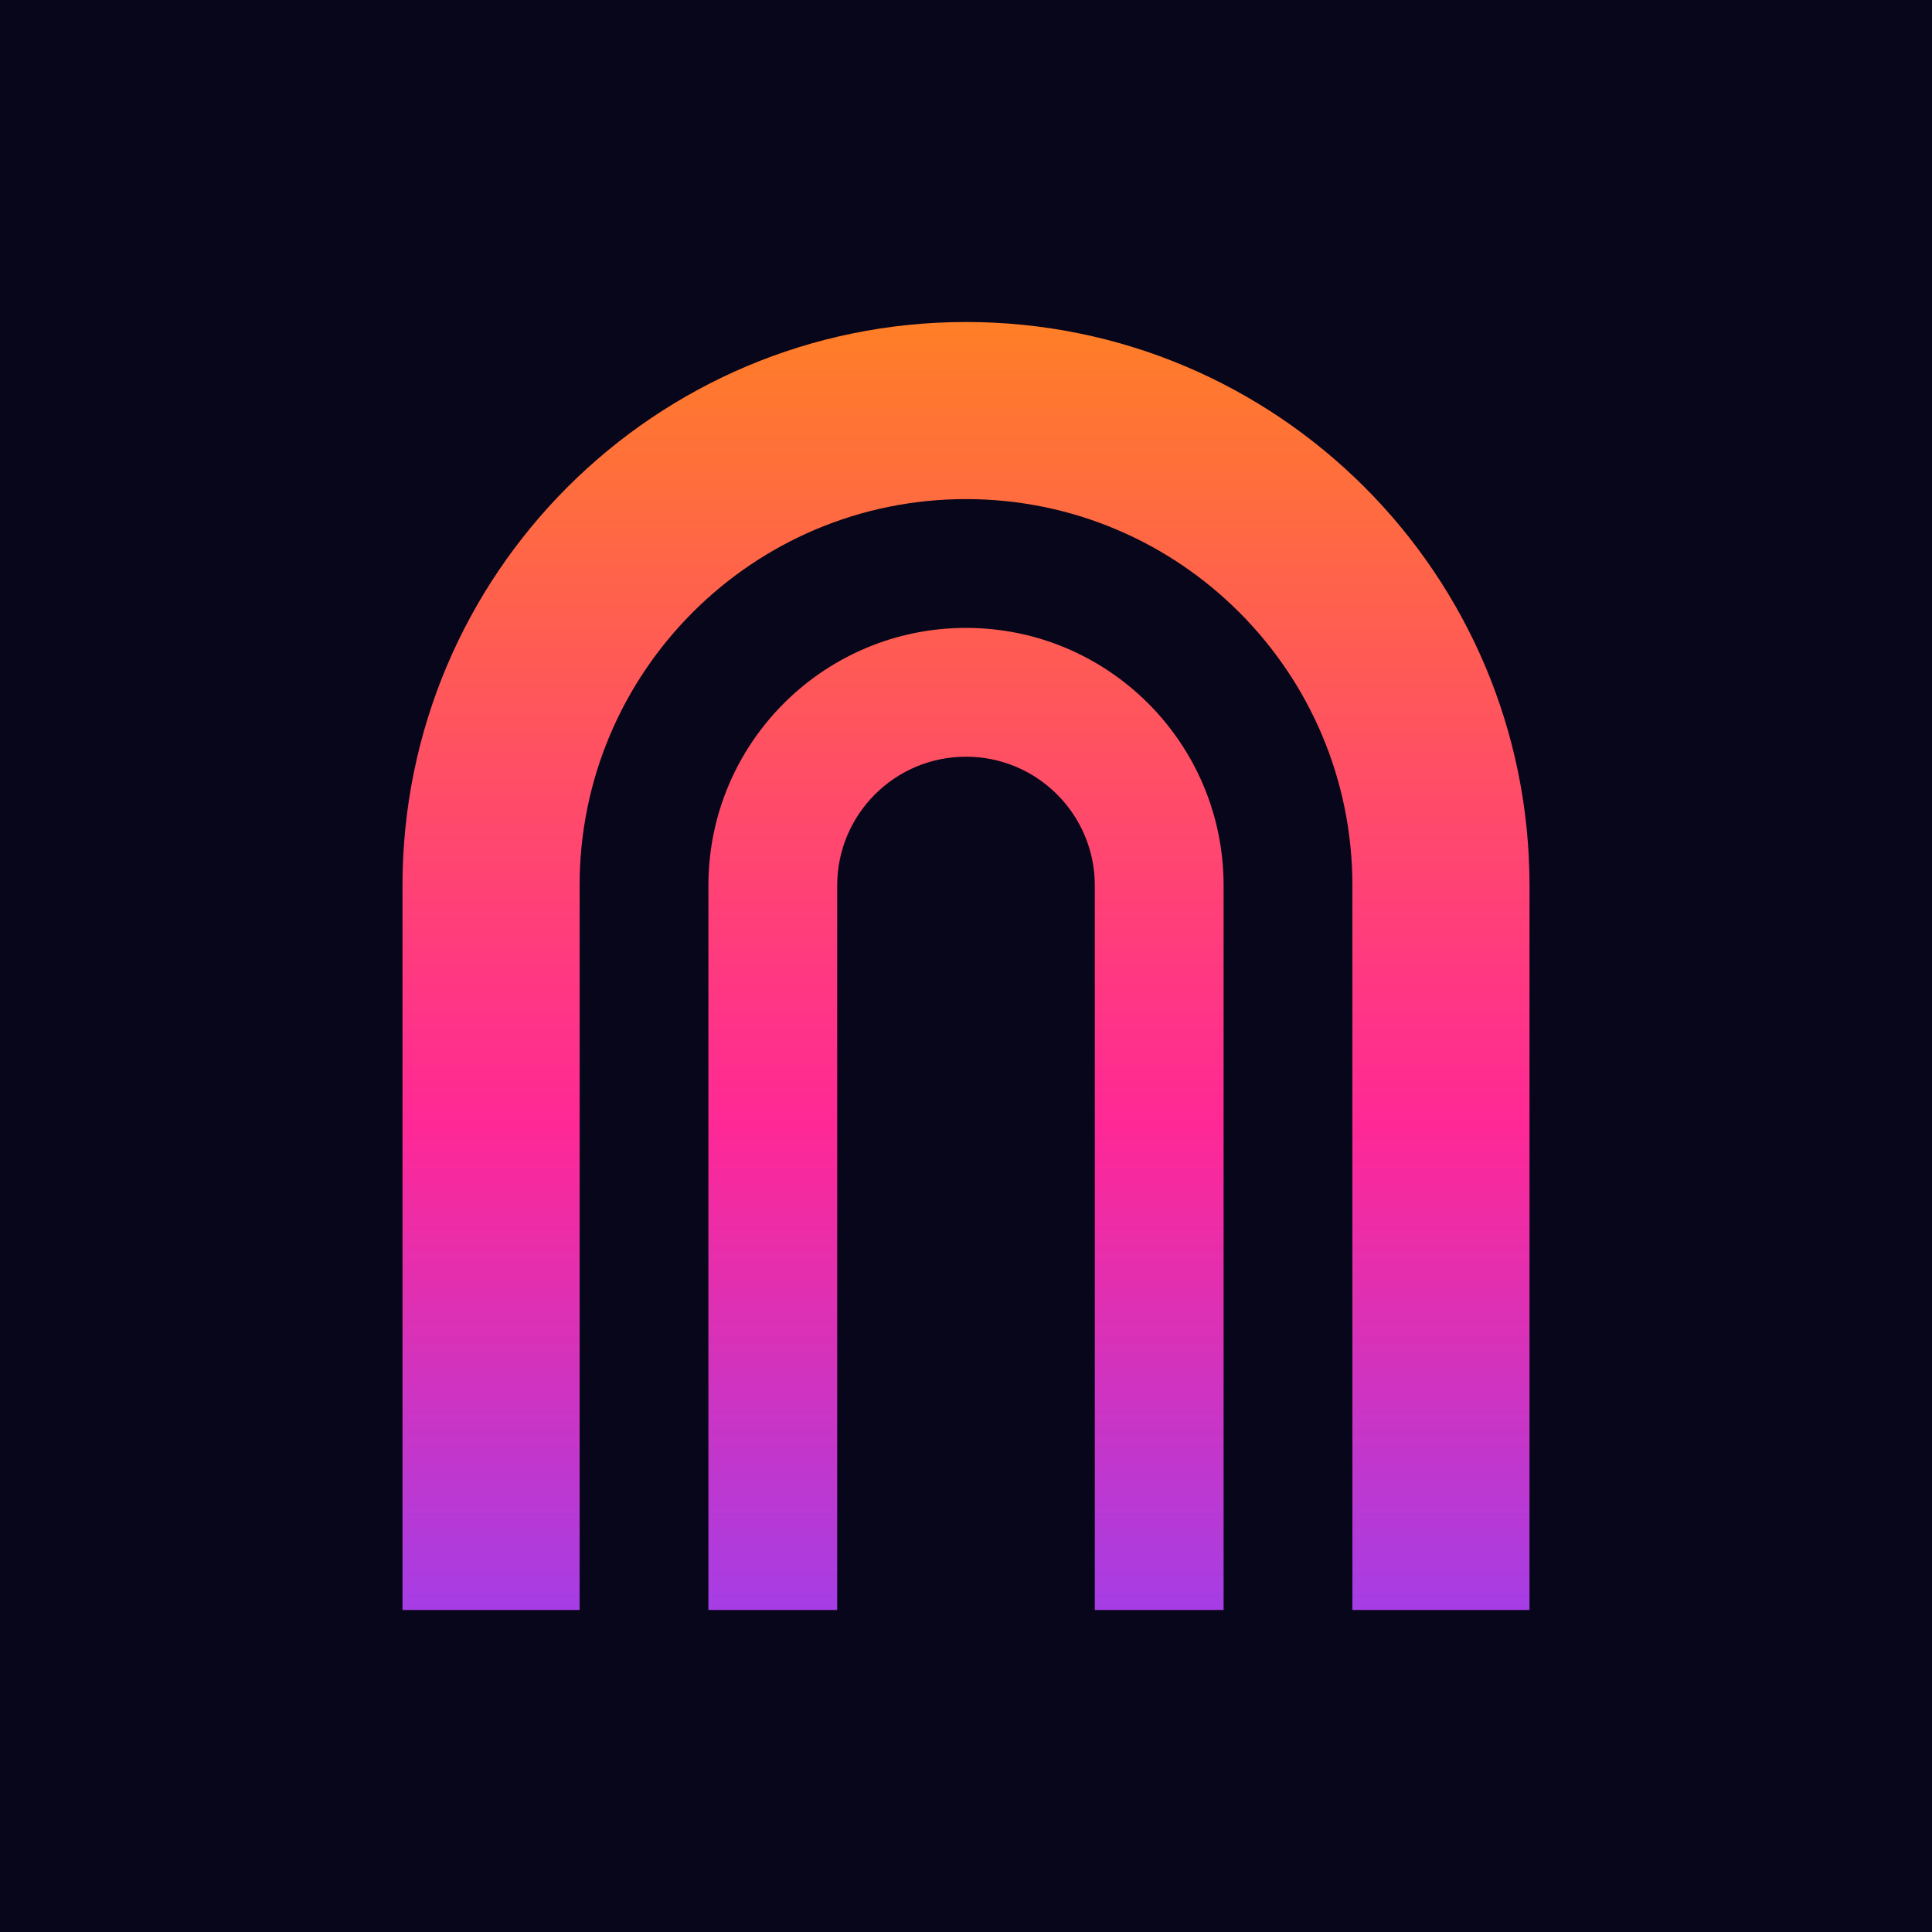
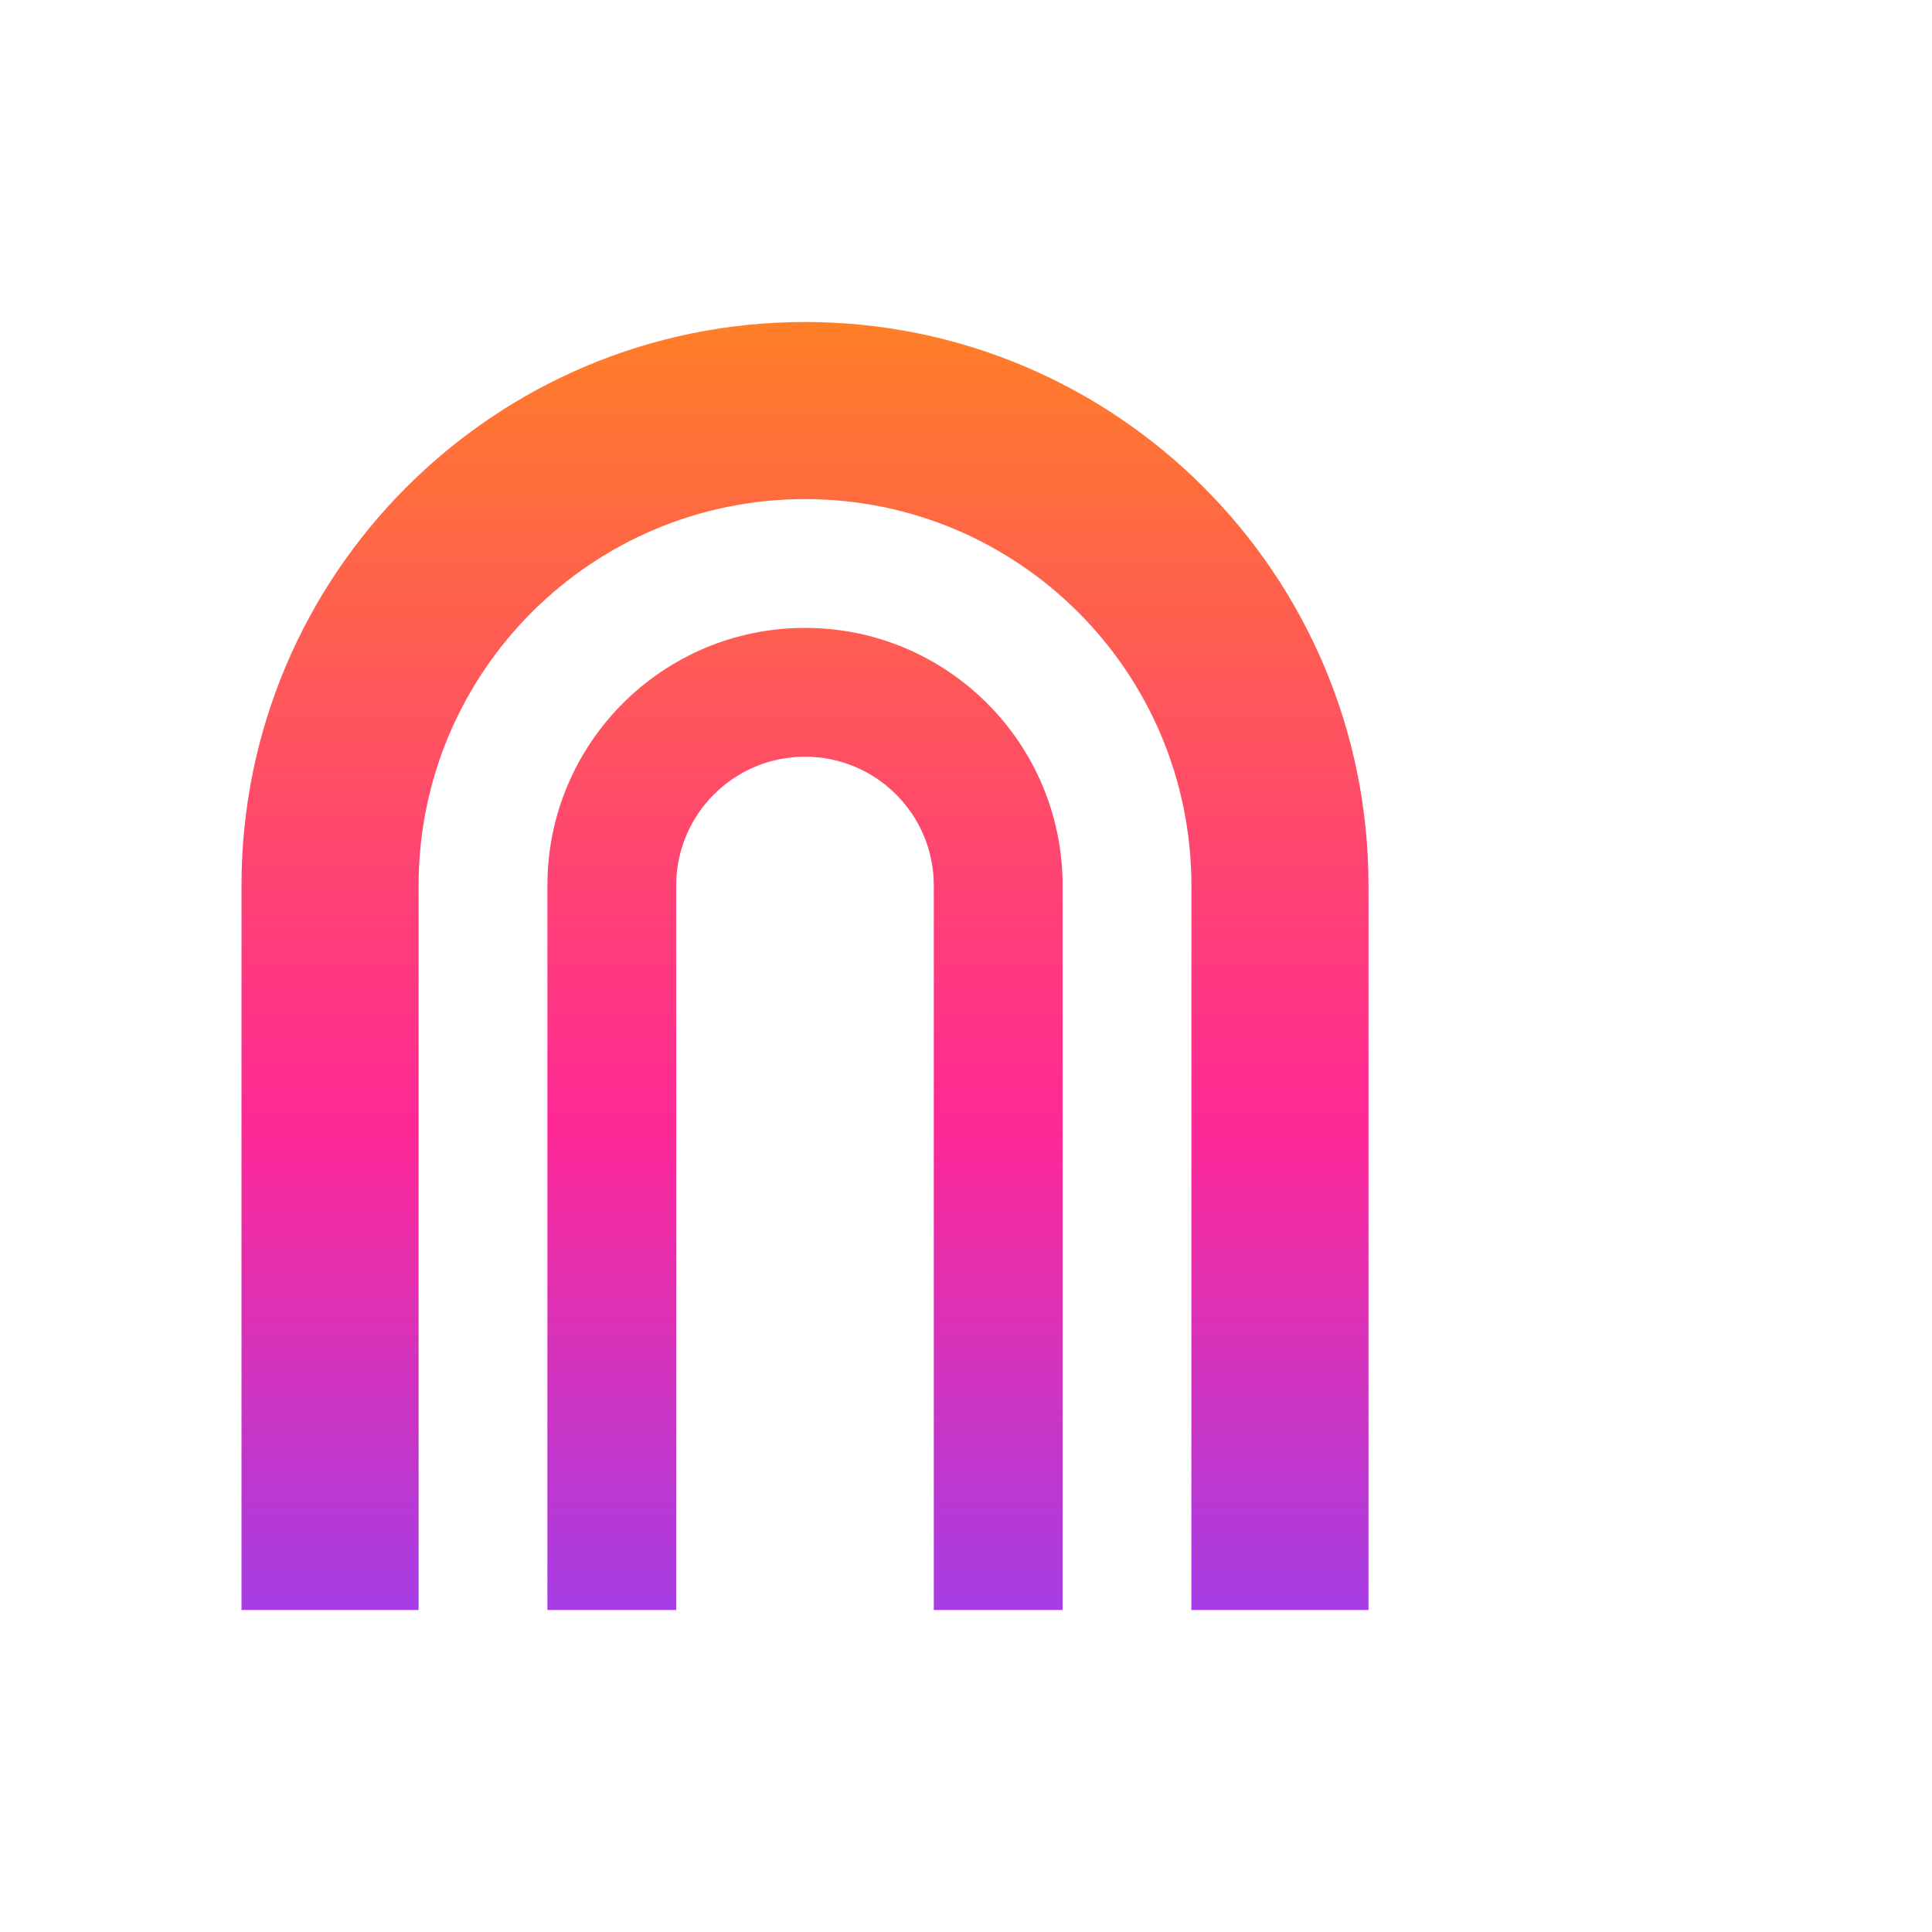
<svg xmlns="http://www.w3.org/2000/svg" width="180" height="180" viewBox="0 0 120 120" fill="none">
-   <rect width="120" height="120" fill="#07061A" />
  <defs>
    <linearGradient id="favicon-grad" x1="60" y1="10" x2="60" y2="110" gradientUnits="userSpaceOnUse">
      <stop offset="0%" stop-color="#FF9010" />
      <stop offset="60%" stop-color="#FF2896" />
      <stop offset="100%" stop-color="#8844FF" />
    </linearGradient>
  </defs>
-   <g transform="translate(10 0)">
-     <path fill="url(#favicon-grad)" d="M15,100L15,55A35,35,0,0,1,85,55L85,100L74,100L74,55A24,24,0,0,0,26,55L26,100Z M34,100L34,55A16,16,0,0,1,66,55L66,100L58,100L58,55A8,8,0,0,0,42,55L42,100Z" />
-   </g>
+   <path fill="url(#favicon-grad)" d="M15,100L15,55A35,35,0,0,1,85,55L85,100L74,100L74,55A24,24,0,0,0,26,55L26,100Z M34,100L34,55A16,16,0,0,1,66,55L66,100L58,100L58,55A8,8,0,0,0,42,55L42,100Z" />
</svg>
